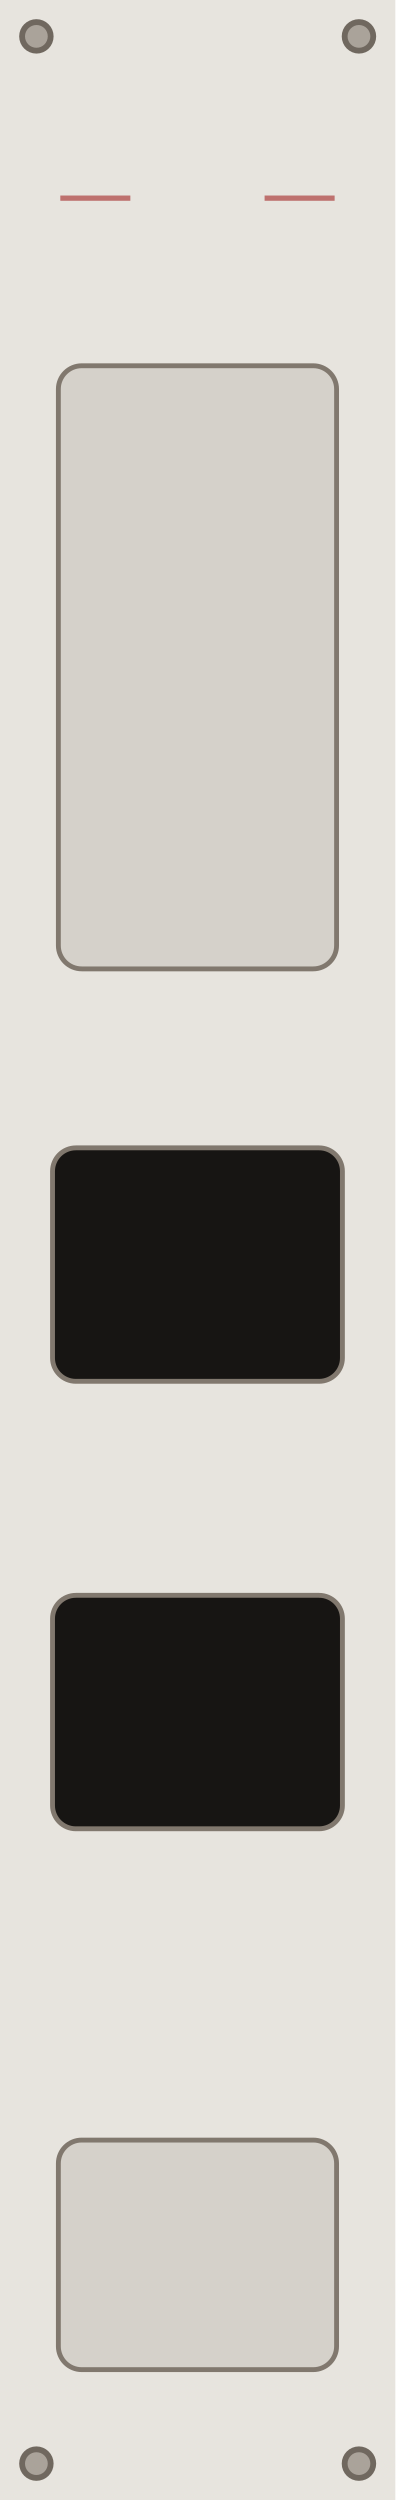
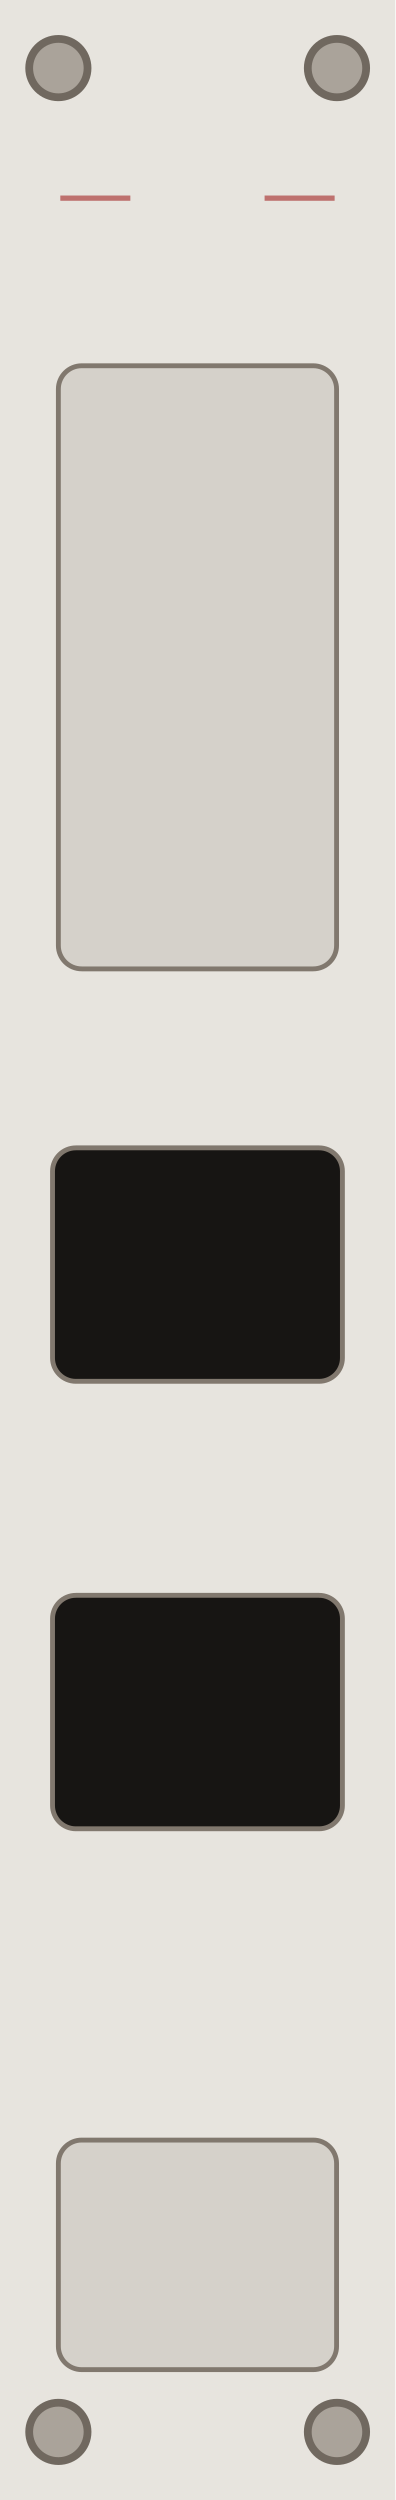
<svg xmlns="http://www.w3.org/2000/svg" width="20.32mm" height="128.5mm" viewBox="0 0 20.32 128.5">
  <rect width="20.32" height="128.5" fill="#e7e4de" />
-   <circle cx="1.870" cy="1.870" r="0.735" fill="#aaa39a" stroke="#70685f" stroke-width="0.3" />
-   <circle cx="18.450" cy="1.870" r="0.735" fill="#aaa39a" stroke="#70685f" stroke-width="0.3" />
-   <circle cx="1.870" cy="126.630" r="0.735" fill="#aaa39a" stroke="#70685f" stroke-width="0.3" />
-   <circle cx="18.450" cy="126.630" r="0.735" fill="#aaa39a" stroke="#70685f" stroke-width="0.3" />
+   <circle cx="3.000" cy="3.500" r="1.5" fill="#aaa39a" stroke="#70685f" stroke-width="0.4" />
+   <circle cx="17.320" cy="3.500" r="1.5" fill="#aaa39a" stroke="#70685f" stroke-width="0.4" />
+   <circle cx="3.000" cy="125.000" r="1.5" fill="#aaa39a" stroke="#70685f" stroke-width="0.4" />
+   <circle cx="17.320" cy="125.000" r="1.5" fill="#aaa39a" stroke="#70685f" stroke-width="0.4" />
  <rect x="3.1" y="10.05" width="3.6" height="0.27" fill="#a83232" opacity="0.65" />
  <rect x="13.6" y="10.05" width="3.6" height="0.27" fill="#a83232" opacity="0.65" />
  <rect x="3.0" y="18.8" width="14.3" height="31.0" rx="1.2" fill="#d5d1ca" stroke="#81786e" stroke-width="0.25" />
  <rect x="2.7" y="59.0" width="14.9" height="12.0" rx="1.2" fill="#171513" stroke="#81786e" stroke-width="0.25" />
  <rect x="2.7" y="82.0" width="14.9" height="12.0" rx="1.2" fill="#171513" stroke="#81786e" stroke-width="0.25" />
  <rect x="3.0" y="110.0" width="14.3" height="11.8" rx="1.2" fill="#d5d1ca" stroke="#81786e" stroke-width="0.25" />
</svg>
